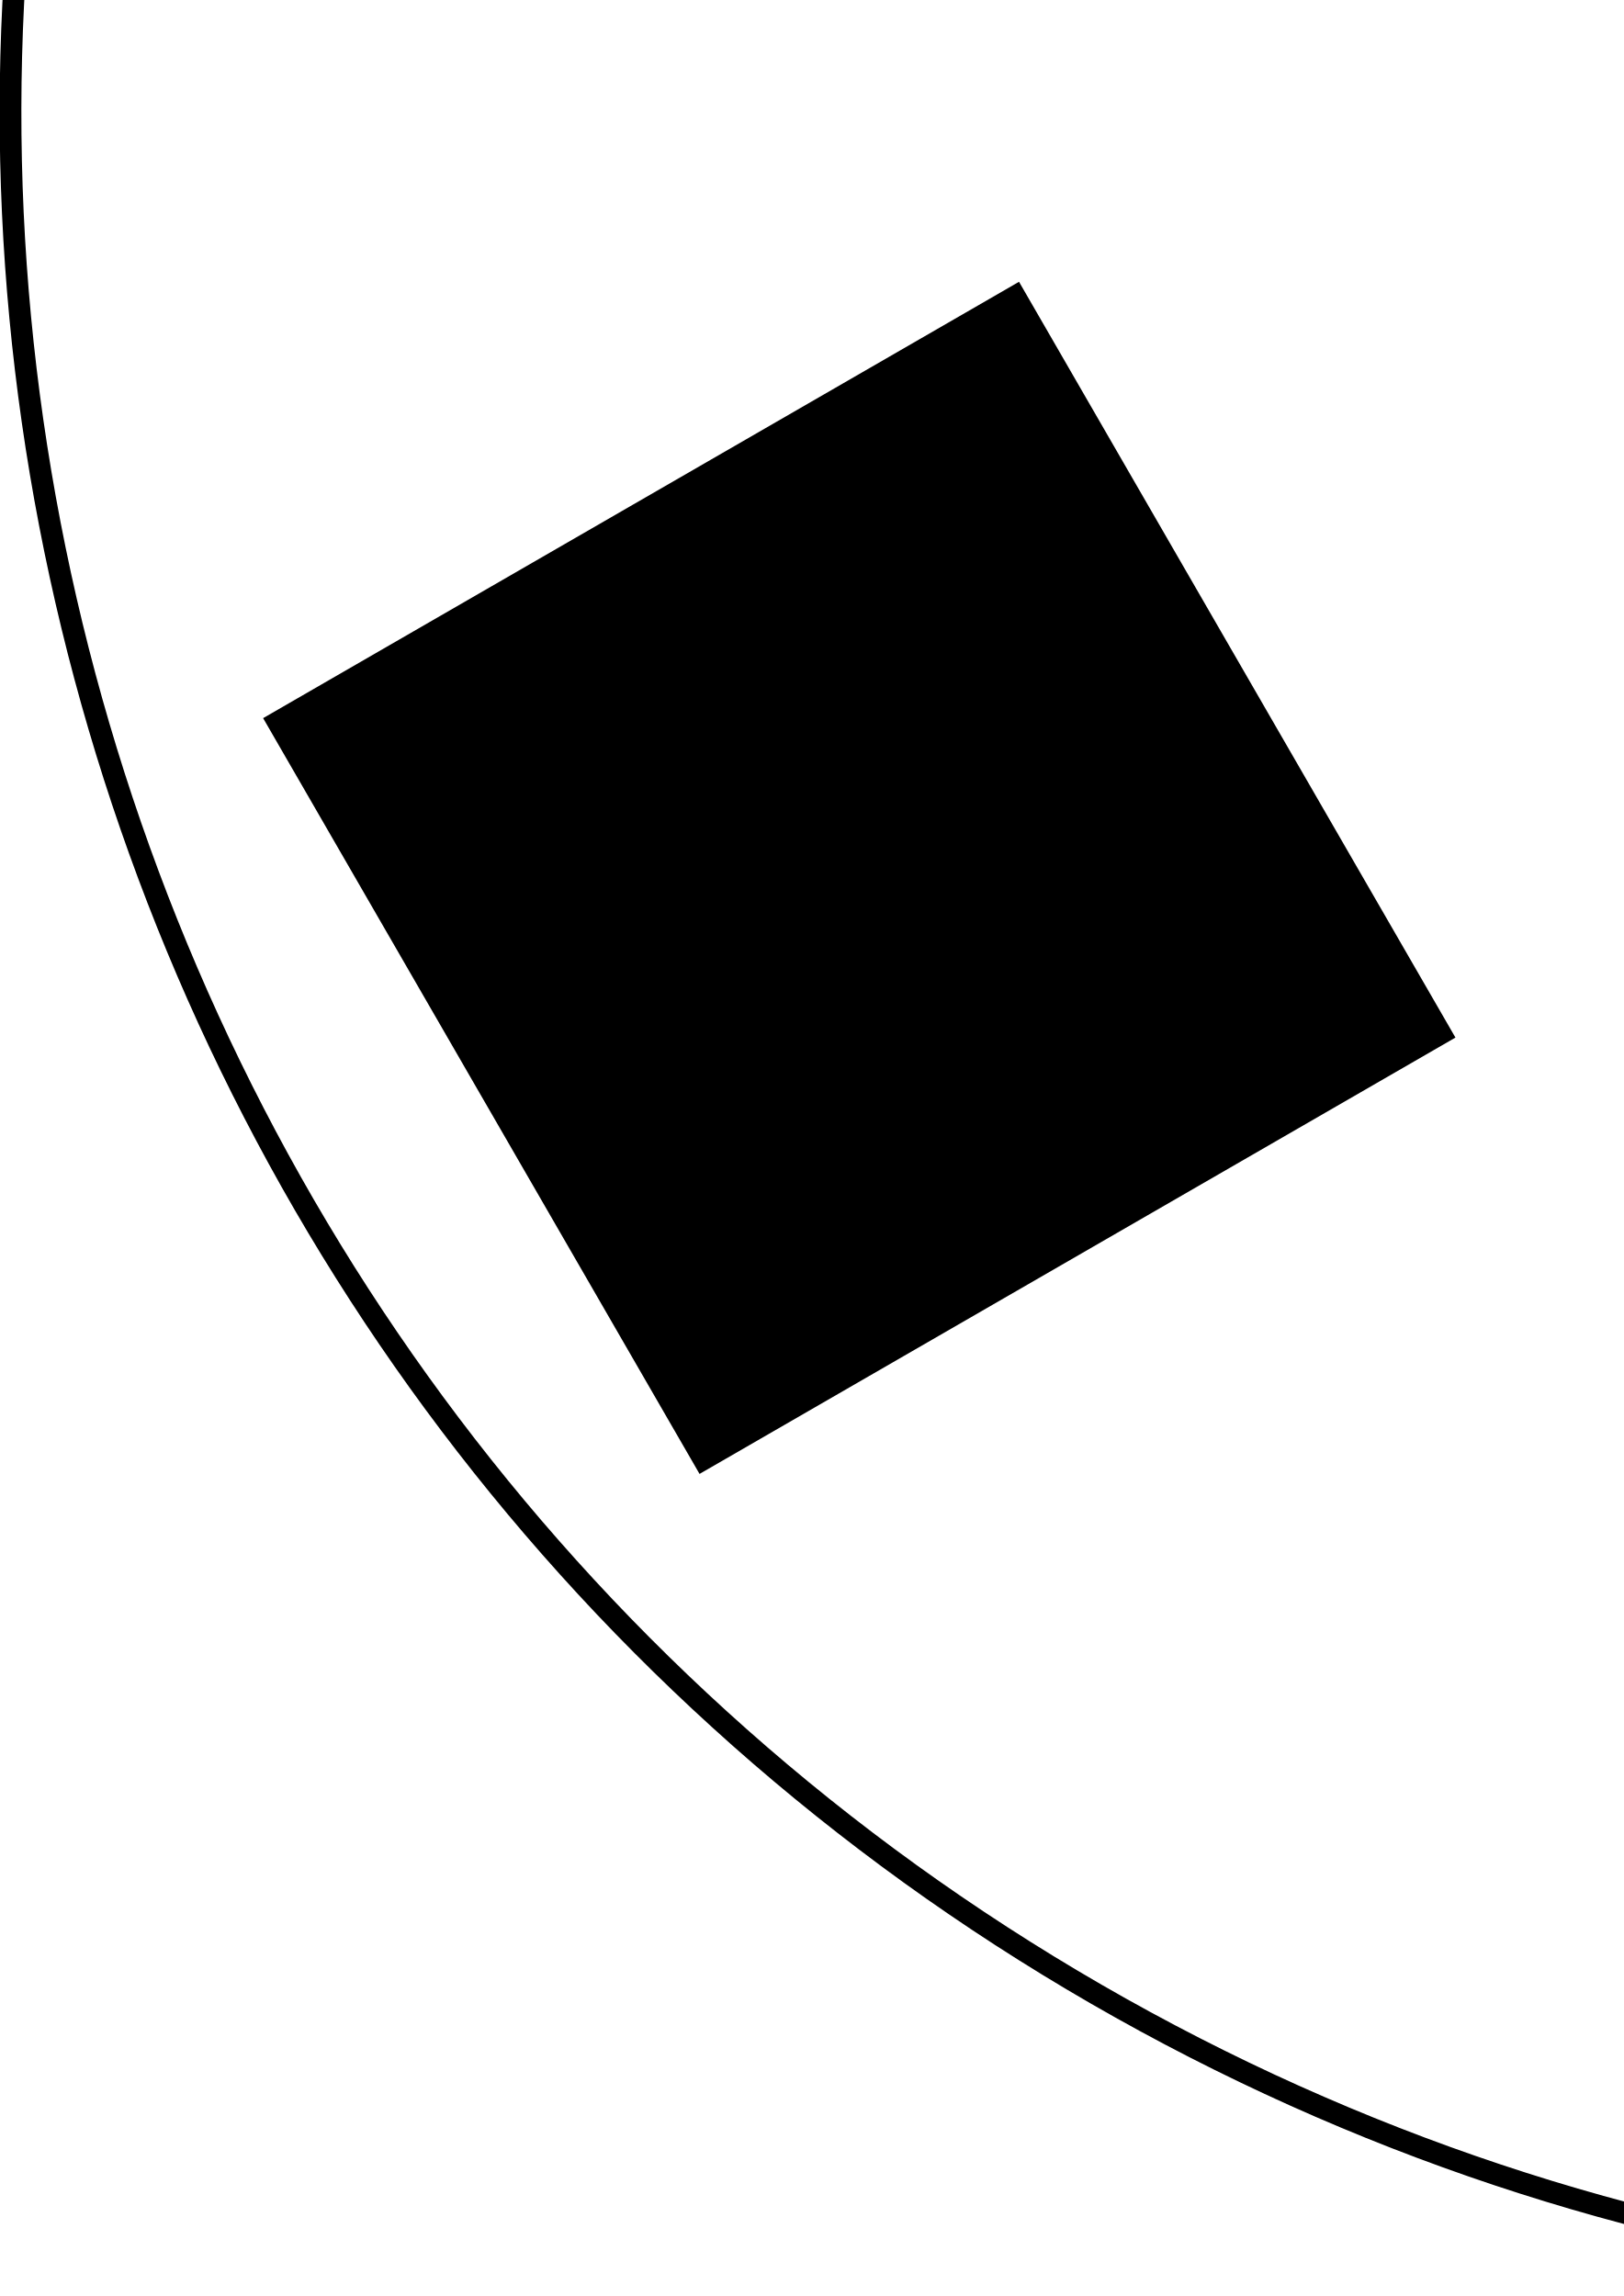
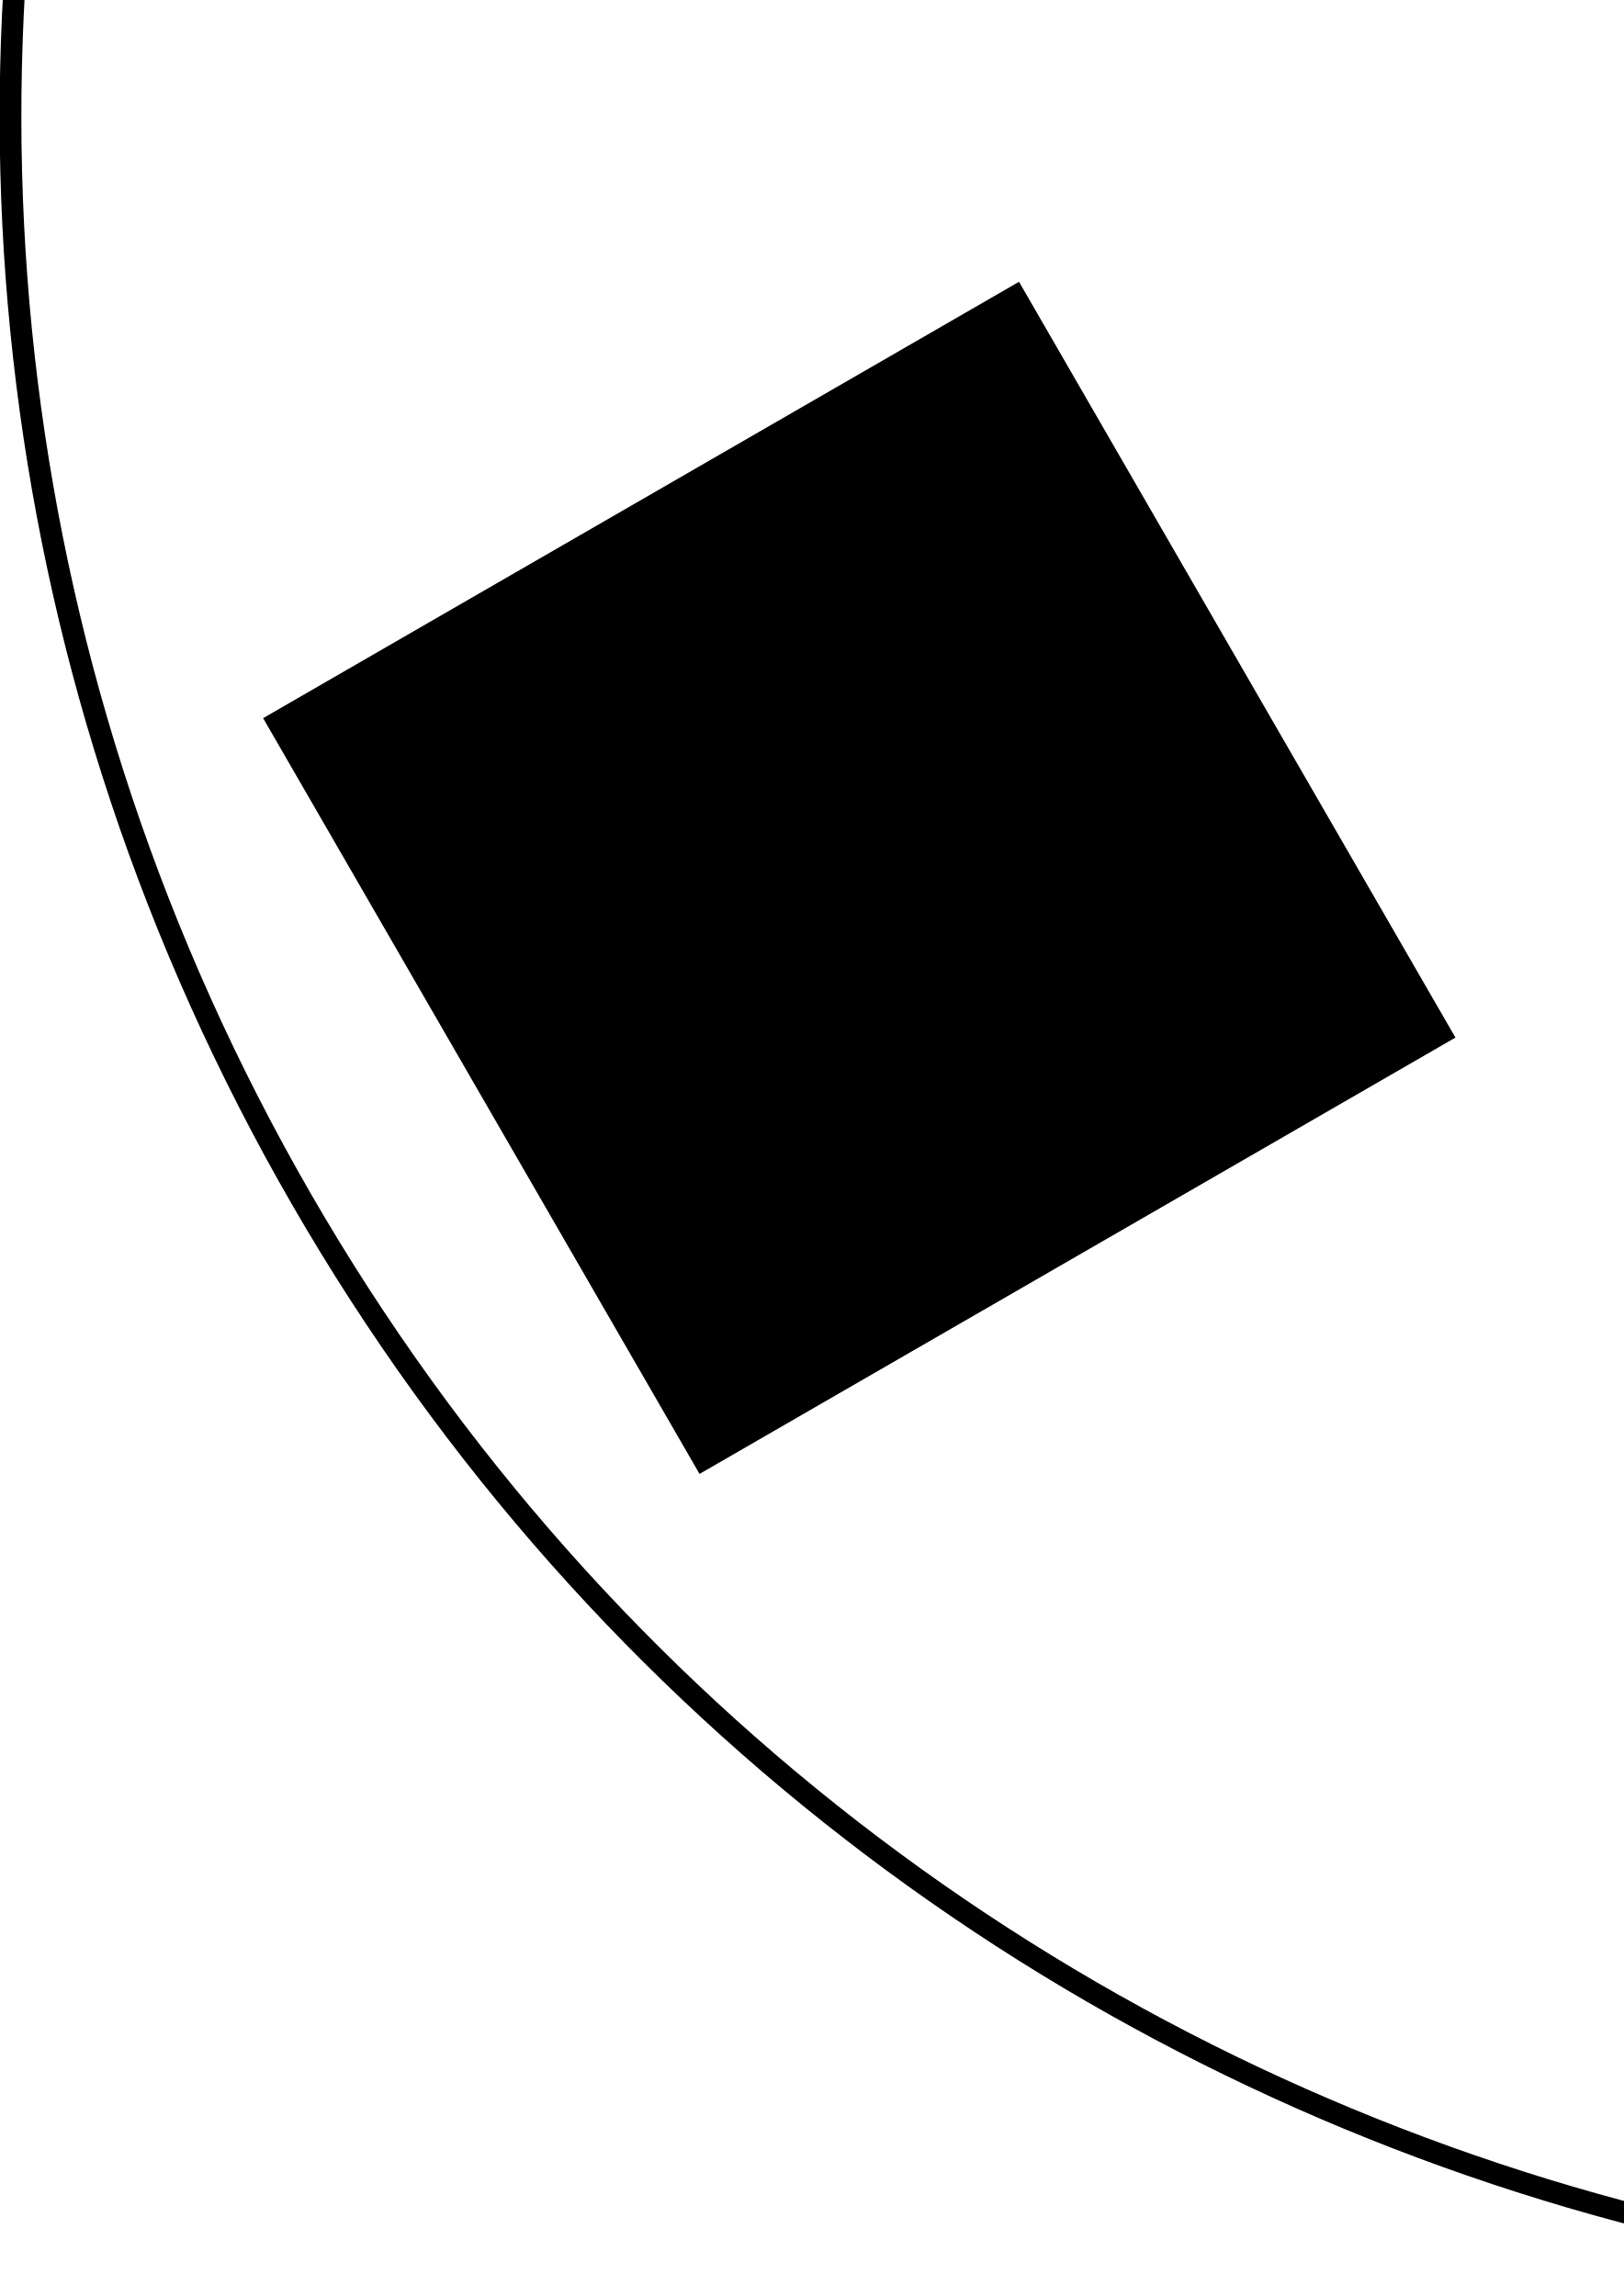
<svg xmlns="http://www.w3.org/2000/svg" width="210mm" height="297mm" viewBox="0 0 744.094 1052.362" id="svg2" version="1.1">
  <defs id="defs4" />
-   <g id="layer1">
-     <rect style="opacity:1;fill:#000000;fill-opacity:1;stroke:#000000;stroke-width:1.14;stroke-miterlimit:4;stroke-dasharray:none;stroke-opacity:1" id="rect4192" width="398.86" height="398.86" x="-744.777" y="-59.586" transform="matrix(-0.5,-0.8660254,0.8660254,-0.5,0,0)" />
-     <path style="opacity:1;fill:#000000;fill-opacity:1;stroke:#000000;stroke-width:1.14;stroke-miterlimit:4;stroke-dasharray:none;stroke-opacity:1" d="M 121.355,-224.642 466.778,-25.211 666.209,-370.634 320.786,-570.065 121.355,-224.642 Z m 251.148,-59.557 a 24.917,24.917 0 0 1 -0.3,-25.422 24.917,24.917 0 0 1 34.037,-9.121 24.917,24.917 0 0 1 9.12,34.039 24.917,24.917 0 0 1 -34.038,9.119 24.917,24.917 0 0 1 -8.819,-8.616 z" id="rect4194" />
-     <path style="opacity:1;fill:#000000;fill-opacity:1;stroke:#000000;stroke-width:1.14;stroke-miterlimit:4;stroke-dasharray:none;stroke-opacity:1" d="m 800.57,-448.207 398.861,-7.6e-4 -7e-4,-398.861 -398.861,7.7e-4 7.1e-4,398.861 z m 158.204,-173.429 a 49.503,49.503 0 0 1 -7.846,-26.746 49.503,49.503 0 0 1 49.503,-49.505 49.503,49.503 0 0 1 49.503,49.504 49.503,49.503 0 0 1 -49.504,49.503 49.503,49.503 0 0 1 -41.656,-22.756 z" id="rect4196" />
-     <path style="opacity:1;fill:#000000;fill-opacity:1;stroke:#000000;stroke-width:1.14;stroke-miterlimit:4;stroke-dasharray:none;stroke-opacity:1" d="m 1533.221,-25.211 345.424,-199.431 -199.43,-345.422 -345.424,199.431 199.43,345.422 z m 11.293,-236.513 a 74.502,74.502 0 0 1 27.271,-101.77 74.502,74.502 0 0 1 101.771,27.268 74.502,74.502 0 0 1 -27.27,101.772 74.502,74.502 0 0 1 -101.772,-27.27 z" id="rect4198" />
-     <path style="opacity:1;fill:#000000;fill-opacity:1;stroke:#000000;stroke-width:1.14;stroke-miterlimit:4;stroke-dasharray:none;stroke-opacity:1" d="m 1333.791,475.358 345.423,199.431 199.431,-345.423 -345.423,-199.431 -199.431,345.423 z m 188.961,-21.139 a 99.668,99.668 0 0 1 -1.199,-101.69 99.668,99.668 0 0 1 136.148,-36.481 99.668,99.668 0 0 1 36.481,136.148 99.668,99.668 0 0 1 -136.148,36.481 99.668,99.668 0 0 1 -35.282,-34.458 z" id="rect4200" />
-     <path style="opacity:1;fill:#000000;fill-opacity:1;stroke:#000000;stroke-width:1.14;stroke-miterlimit:4;stroke-dasharray:none;stroke-opacity:1" d="m 800.57,951.793 398.861,-7.4e-4 -8e-4,-398.861 -398.861,7.4e-4 7.5e-4,398.861 z M 895.578,819.913 A 124.585,124.585 0 0 1 875.828,752.6 124.585,124.585 0 0 1 1000.412,628.015 124.585,124.585 0 0 1 1124.997,752.6 124.585,124.585 0 0 1 1000.413,877.184 124.585,124.585 0 0 1 895.578,819.913 Z" id="rect4202" />
-     <ellipse style="opacity:1;fill:none;fill-opacity:1;stroke:#000000;stroke-width:9.957;stroke-miterlimit:4;stroke-dasharray:none;stroke-opacity:1" id="path4136" cx="-892.206" cy="454.653" rx="995.022" ry="995.022" transform="matrix(-0.8660254,-0.5,0.5,-0.8660254,0,0)" />
-     <circle style="opacity:1;fill:#000000;fill-opacity:1;stroke:#000000;stroke-width:1.225;stroke-miterlimit:4;stroke-dasharray:none;stroke-opacity:1" id="path4170" cx="-545.347" cy="839.844" r="30.637" transform="matrix(-0.5,-0.8660254,0.8660254,-0.5,0,0)" />
-     <g id="g4255">
-       <path id="path4239" d="m 952.02,-647.998 100,0 0,0" style="fill:none;fill-rule:evenodd;stroke:#ff0000;stroke-width:4.88;stroke-linecap:butt;stroke-linejoin:miter;stroke-miterlimit:4;stroke-dasharray:none;stroke-opacity:1" />
-       <path id="path4241" d="m 1000.233,-695.626 0,95.241 0,0" style="fill:none;fill-rule:evenodd;stroke:#ff0000;stroke-width:4.762;stroke-linecap:butt;stroke-linejoin:miter;stroke-miterlimit:4;stroke-dasharray:none;stroke-opacity:1" />
+   <g id="layer1" style="display:inline">
+     <g id="g4806" transform="matrix(-0.5,-0.8660254,0.8660254,-0.5,1454.653,944.5687)">
+       <rect y="-847.068" x="800.57" height="398.86" width="398.86" id="rect4192" style="opacity:1;fill:#000000;fill-opacity:1;stroke:#000000;stroke-width:1.14;stroke-miterlimit:4;stroke-dasharray:none;stroke-opacity:1" />
+       <path id="rect4194" d="m 1679.215,-570.064 -345.424,199.43 199.43,345.424 345.424,-199.43 -199.43,-345.424 z m -73.996,247.279 a 24.917,24.917 0 0 1 22.166,12.451 24.917,24.917 0 0 1 -9.119,34.037 24.917,24.917 0 0 1 -34.039,-9.121 24.917,24.917 0 0 1 9.121,-34.037 24.917,24.917 0 0 1 11.871,-3.33 z" style="opacity:1;fill:#000000;fill-opacity:1;stroke:#000000;stroke-width:1.14;stroke-miterlimit:4;stroke-dasharray:none;stroke-opacity:1" />
+       <path id="rect4196" d="M 1533.221,129.936 1333.791,475.359 1679.215,674.789 1878.645,329.365 1533.221,129.936 Z m 71.092,223.723 a 49.503,49.503 0 0 1 27.086,6.578 49.503,49.503 0 0 1 18.121,67.623 49.503,49.503 0 0 1 -67.623,18.119 49.503,49.503 0 0 1 -18.119,-67.623 49.503,49.503 0 0 1 40.535,-24.697 z" style="opacity:1;fill:#000000;fill-opacity:1;stroke:#000000;stroke-width:1.14;stroke-miterlimit:4;stroke-dasharray:none;stroke-opacity:1" />
+       <path id="rect4198" d="m 800.57,552.932 0,398.861 398.859,0 0,-398.861 -398.859,0 z M 999.75,680.969 a 74.502,74.502 0 0 1 74.5,74.502 74.502,74.502 0 0 1 -74.5,74.502 A 74.502,74.502 0 0 1 925.248,755.471 74.502,74.502 0 0 1 999.75,680.969 Z" style="opacity:1;fill:#000000;fill-opacity:1;stroke:#000000;stroke-width:1.14;stroke-miterlimit:4;stroke-dasharray:none;stroke-opacity:1" />
+       <path id="rect4200" d="M 466.779,129.936 121.355,329.365 320.785,674.789 666.209,475.359 466.779,129.936 Z m -76.174,174.215 a 99.668,99.668 0 0 1 88.666,49.807 99.668,99.668 0 0 1 -36.48,136.148 99.668,99.668 0 0 1 -136.148,-36.48 99.668,99.668 0 0 1 36.48,-136.148 99.668,99.668 0 0 1 47.482,-13.326 z" style="opacity:1;fill:#000000;fill-opacity:1;stroke:#000000;stroke-width:1.14;stroke-miterlimit:4;stroke-dasharray:none;stroke-opacity:1" />
+       <path id="rect4202" d="M 320.785,-570.064 121.355,-224.641 466.779,-25.211 666.209,-370.635 320.785,-570.064 Z m 66.707,148.219 a 124.585,124.585 0 0 1 68.17,16.553 124.585,124.585 0 0 1 45.602,170.186 124.585,124.585 0 0 1 -170.186,45.602 124.585,124.585 0 0 1 -45.602,-170.186 124.585,124.585 0 0 1 102.016,-62.154 z" style="opacity:1;fill:#000000;fill-opacity:1;stroke:#000000;stroke-width:1.14;stroke-miterlimit:4;stroke-dasharray:none;stroke-opacity:1" />
+       <ellipse ry="995.022" rx="995.022" cy="52.362" cx="1000" id="path4136" style="opacity:1;fill:none;fill-opacity:1;stroke:#000000;stroke-width:9.957;stroke-miterlimit:4;stroke-dasharray:none;stroke-opacity:1" />
+       <circle r="30.637" cy="52.362" cx="1000" id="path4170" style="opacity:1;fill:#000000;fill-opacity:1;stroke:#000000;stroke-width:1.225;stroke-miterlimit:4;stroke-dasharray:none;stroke-opacity:1" />
+     </g>
+   </g>
+   <g id="layer2">
+     <g id="g4816">
+       <g style="stroke-width:10;stroke-miterlimit:4;stroke-dasharray:none" id="g4255">
+         <path style="fill:none;fill-rule:evenodd;stroke:#ff0000;stroke-width:10;stroke-linecap:butt;stroke-linejoin:miter;stroke-miterlimit:4;stroke-dasharray:none;stroke-opacity:1" d="m 952.02,-647.998 100,0 0,0" id="path4239" />
+         <path style="fill:none;fill-rule:evenodd;stroke:#ff0000;stroke-width:10;stroke-linecap:butt;stroke-linejoin:miter;stroke-miterlimit:4;stroke-dasharray:none;stroke-opacity:1" d="m 1000.233,-695.626 0,95.241 0,0" id="path4241" />
+       </g>
+       <rect y="-897.638" x="750" height="500" width="500" id="rect4158" style="opacity:1;fill:none;fill-opacity:1;stroke:#ff0000;stroke-width:10;stroke-miterlimit:4;stroke-dasharray:none;stroke-opacity:1" />
    </g>
  </g>
</svg>
